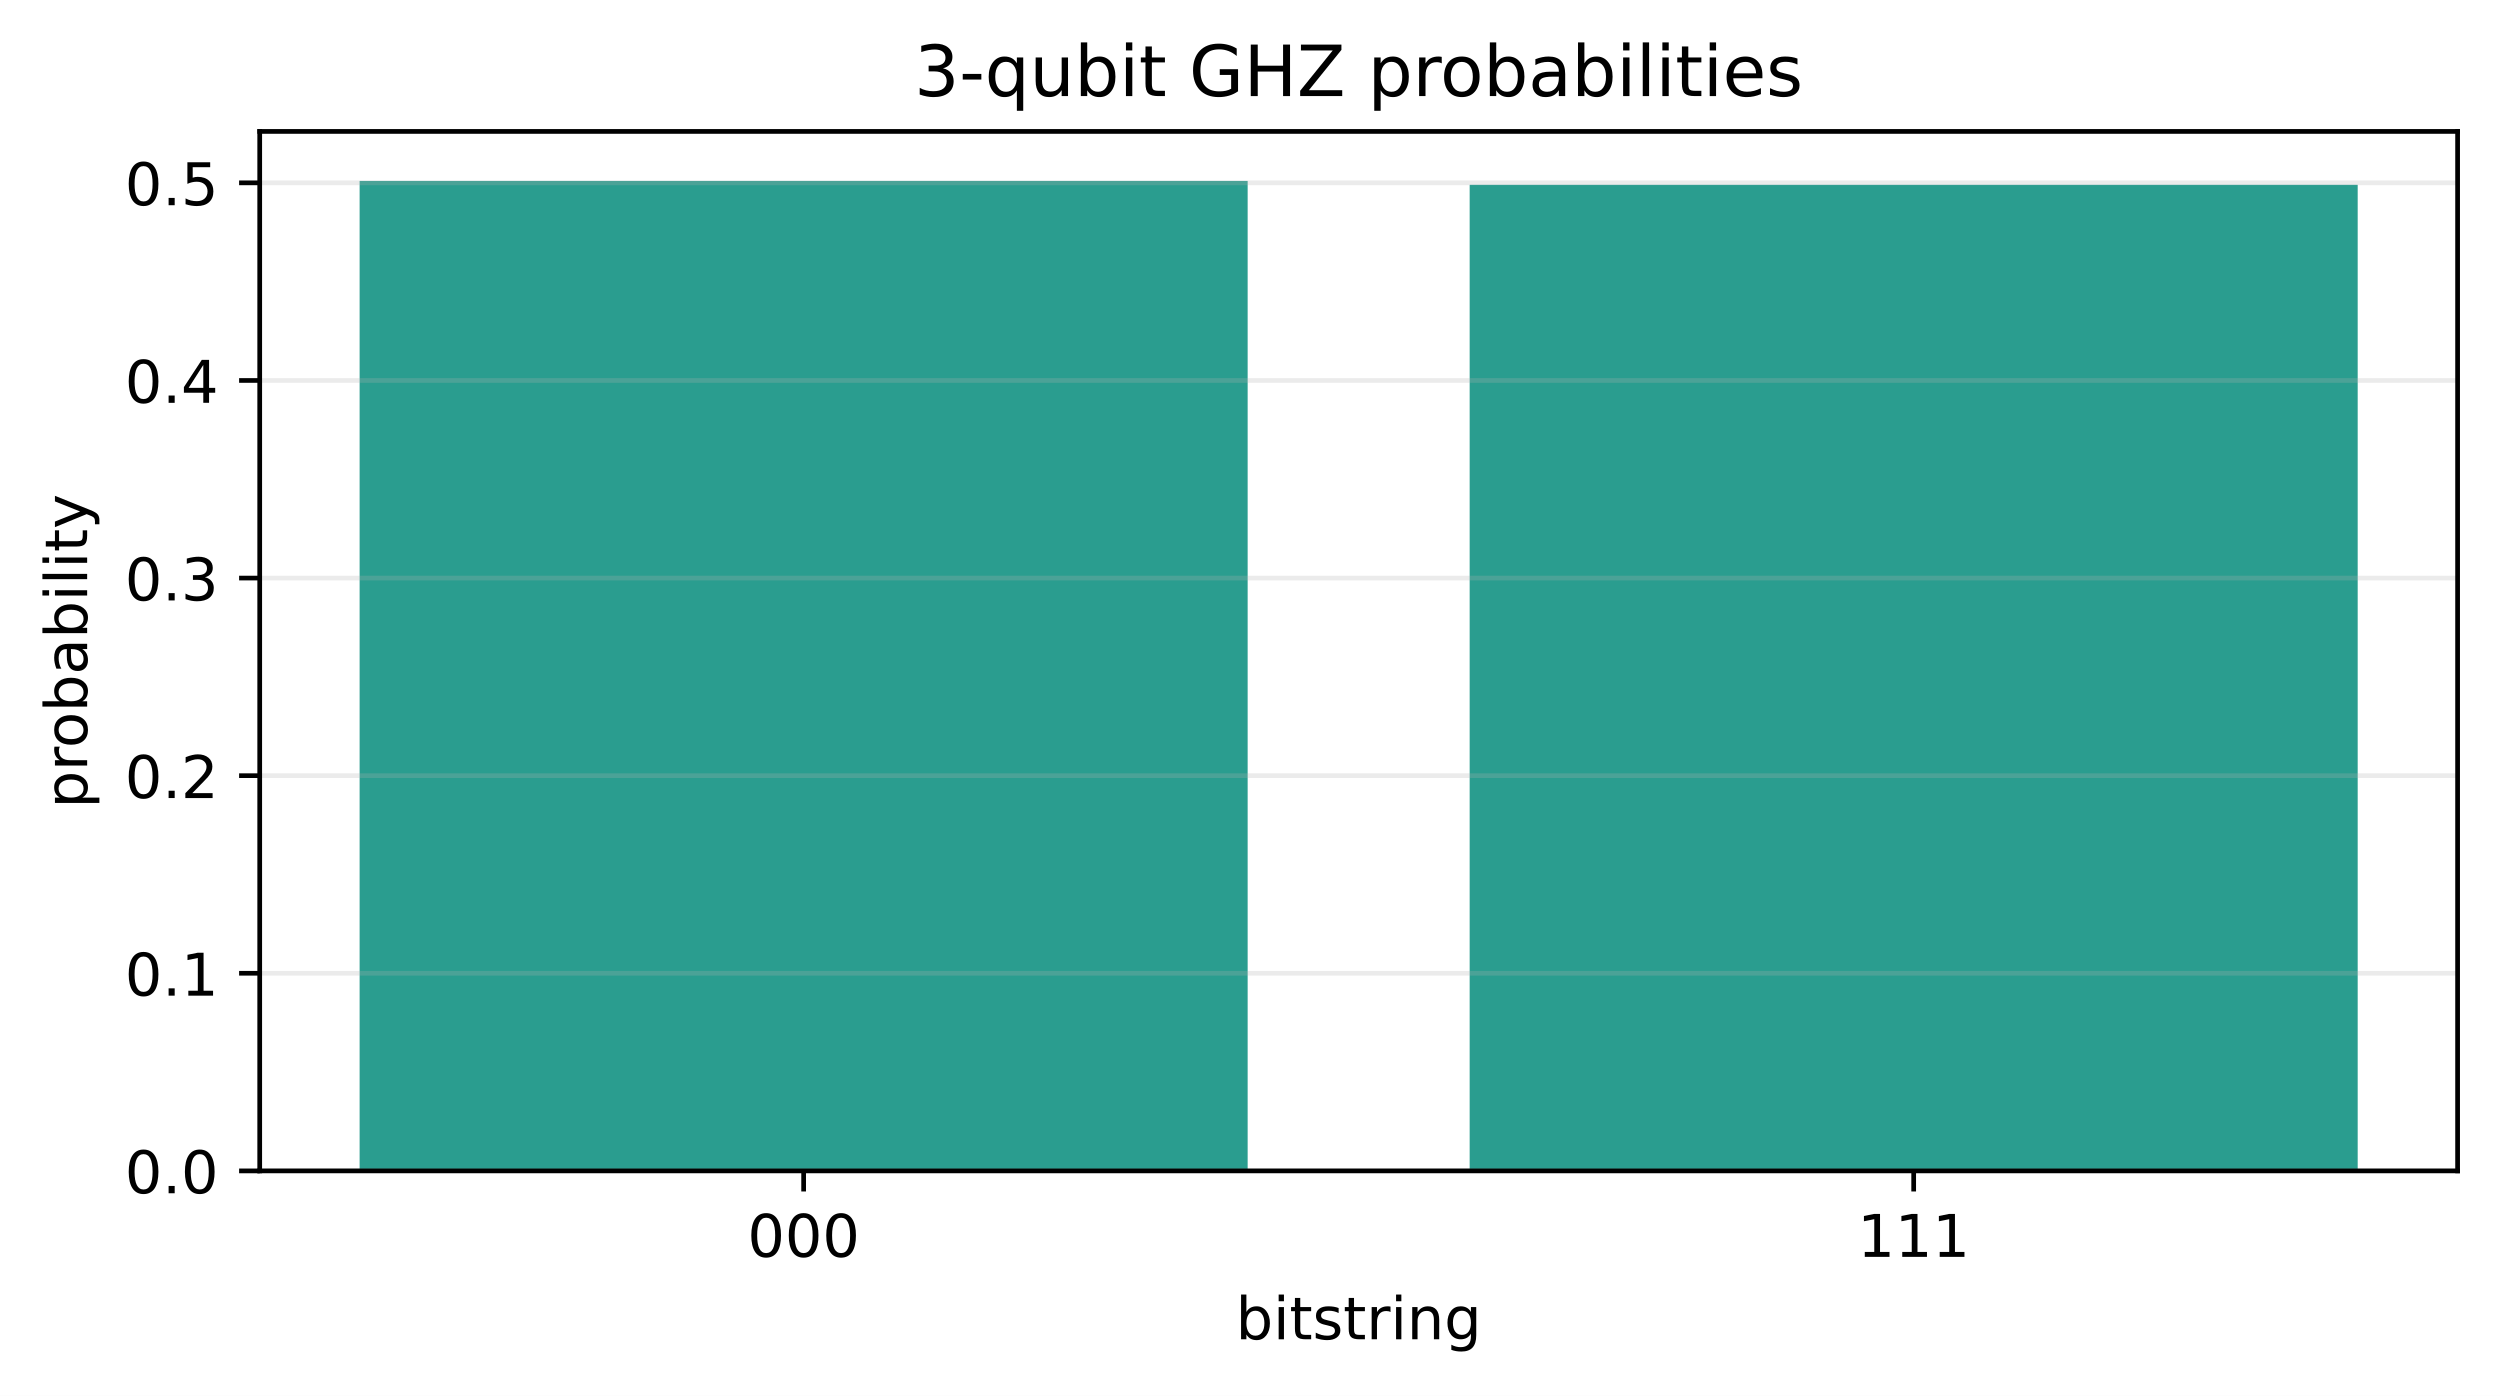
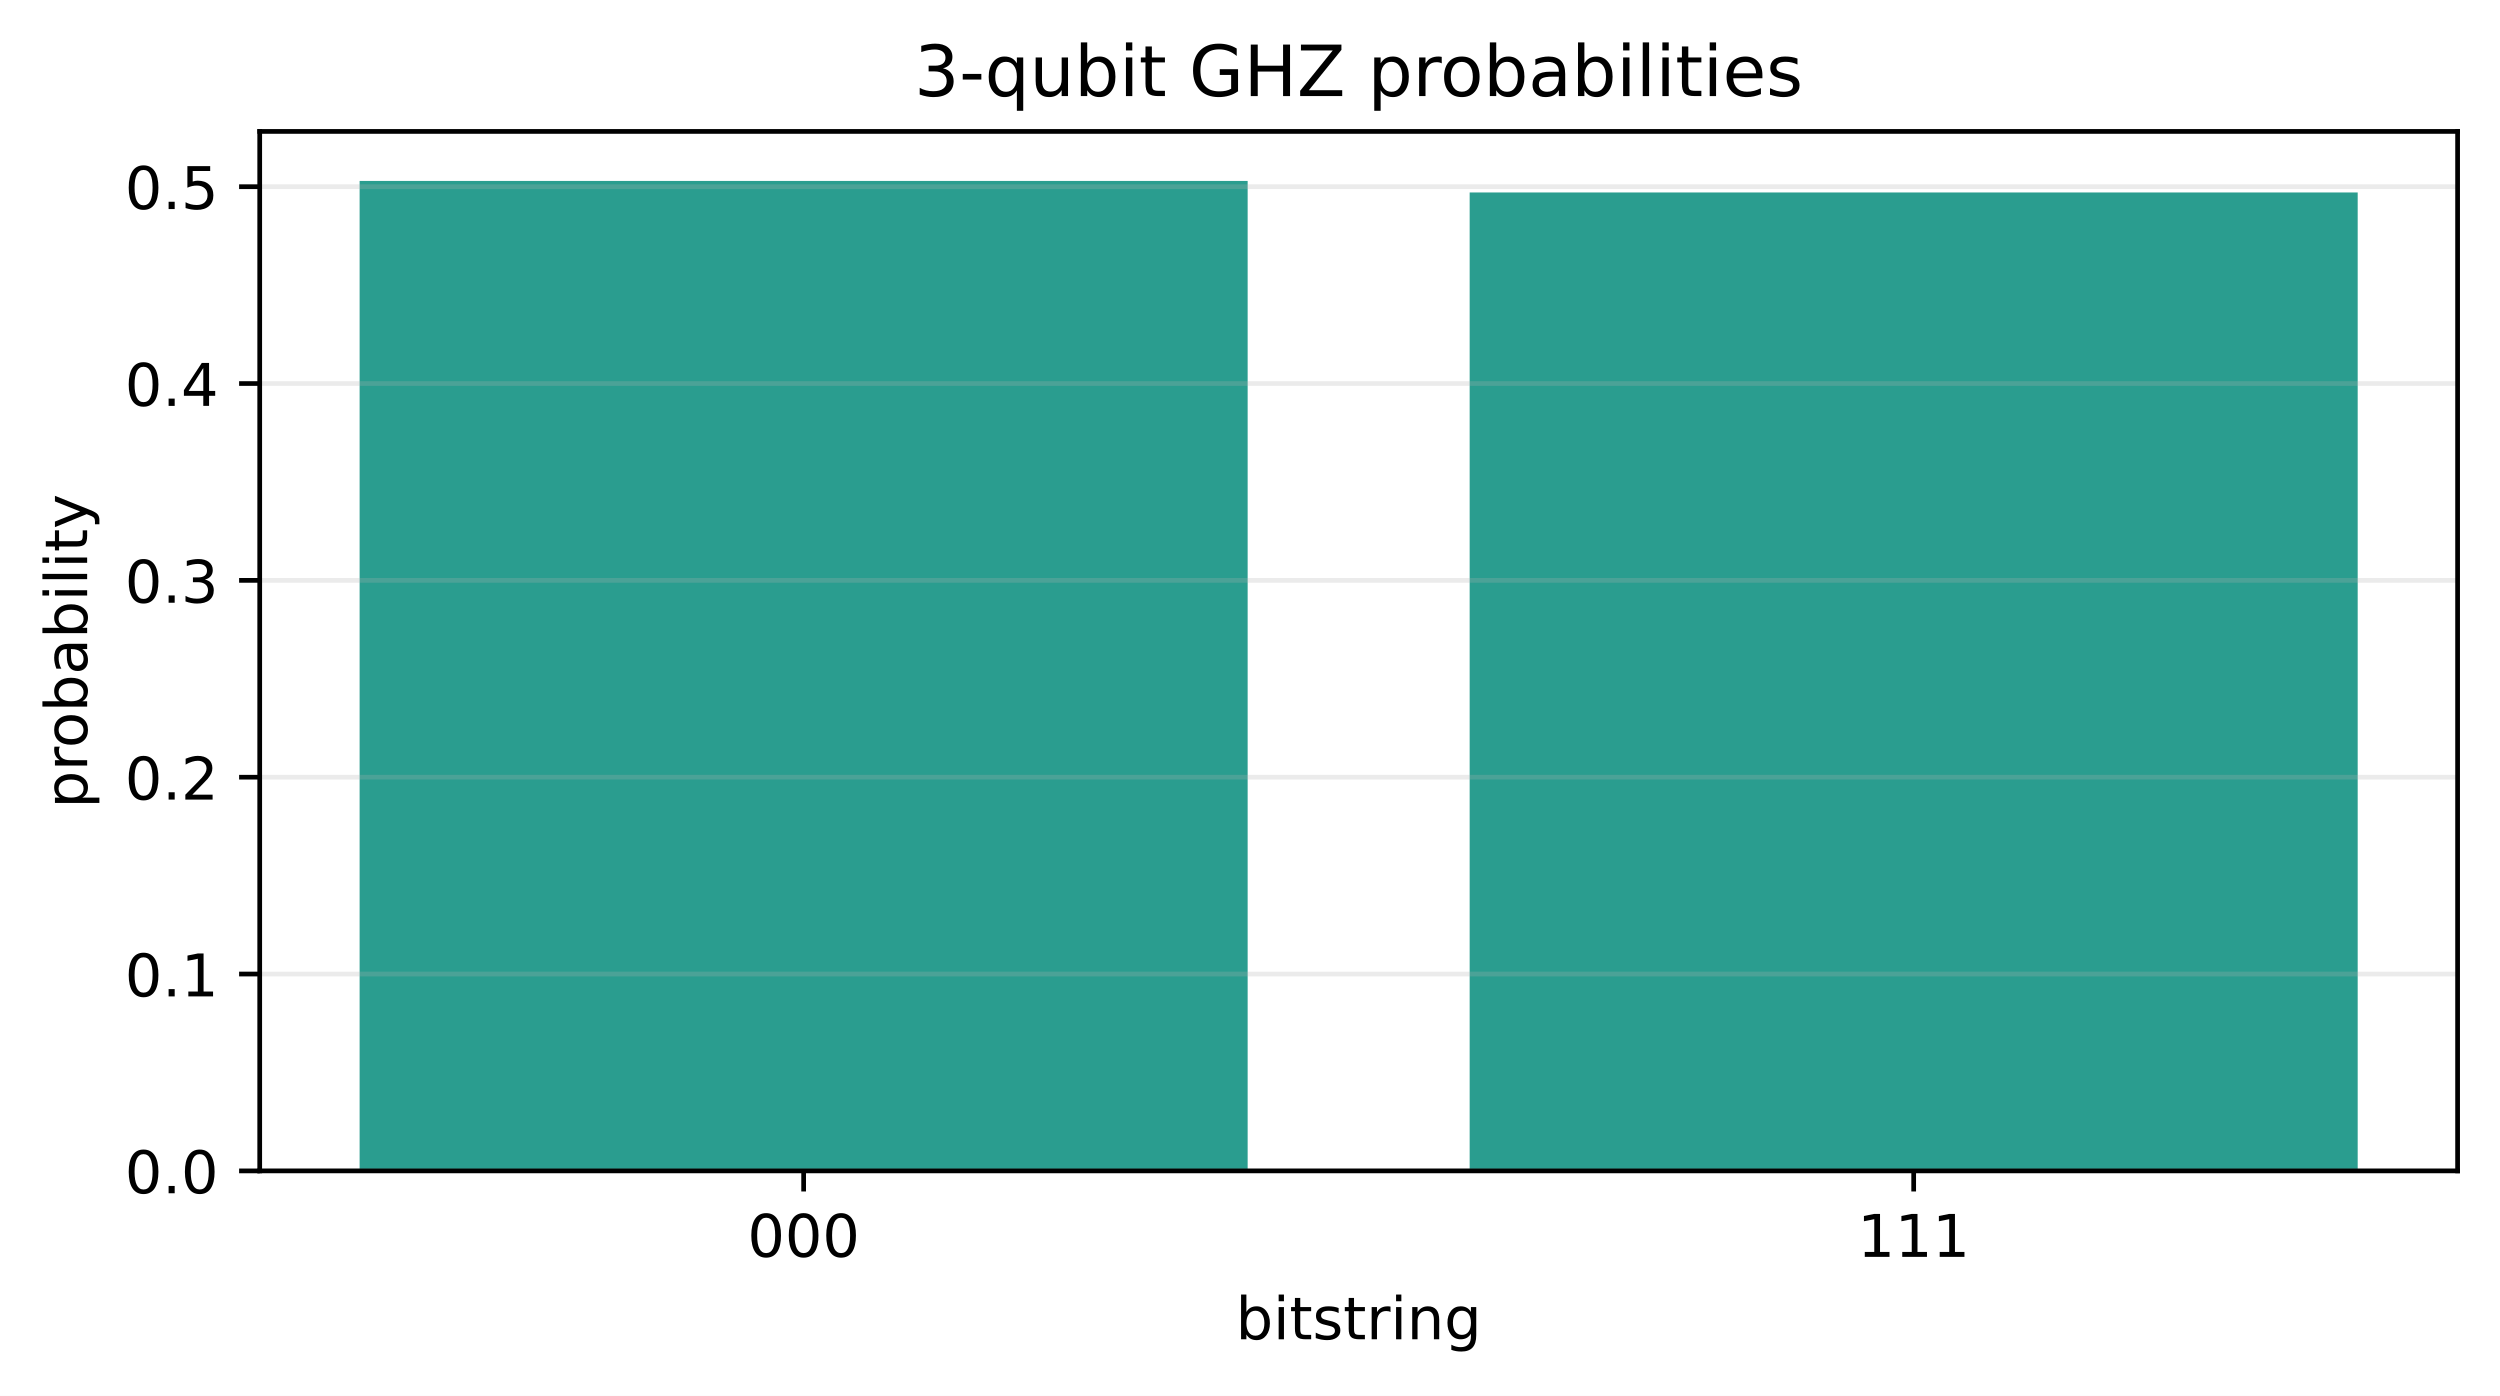
<svg xmlns="http://www.w3.org/2000/svg" xmlns:xlink="http://www.w3.org/1999/xlink" width="424.542pt" height="237.037pt" viewBox="0 0 424.542 237.037" version="1.1">
  <defs>
    <style type="text/css">*{stroke-linejoin: round; stroke-linecap: butt}</style>
  </defs>
  <g id="figure_1">
    <g id="patch_1">
      <path d="M 0 237.037  L 424.542 237.037  L 424.542 0  L 0 0  z " style="fill: #ffffff" />
    </g>
    <g id="axes_1">
      <g id="patch_2">
        <path d="M 44.104 198.836  L 417.342 198.836  L 417.342 22.318  L 44.104 22.318  z " style="fill: #ffffff" />
      </g>
      <g id="patch_3">
-         <path d="M 61.069 198.836  L 211.872 198.836  L 211.872 30.724  L 61.069 30.724  z " clip-path="url(#pd921f5e0e7)" style="fill: #2a9d8f" />
+         <path d="M 61.069 198.836  L 211.872 198.836  L 211.872 30.724  L 61.069 30.724  z " clip-path="url(#pf011437a1d)" style="fill: #2a9d8f" />
      </g>
      <g id="patch_4">
-         <path d="M 249.573 198.836  L 400.376 198.836  L 400.376 31.379  L 249.573 31.379  z " clip-path="url(#pd921f5e0e7)" style="fill: #2a9d8f" />
+         <path d="M 249.573 198.836  L 400.376 198.836  L 400.376 32.682  L 249.573 32.682  z " clip-path="url(#pf011437a1d)" style="fill: #2a9d8f" />
      </g>
      <g id="matplotlib.axis_1">
        <g id="xtick_1">
          <g id="line2d_1">
            <defs>
-               <path id="mcba8089417" d="M 0 0  L 0 3.5  " style="stroke: #000000; stroke-width: 0.8" />
-             </defs>
-             <g>
-               <use xlink:href="#mcba8089417" x="136.471" y="198.836" style="stroke: #000000; stroke-width: 0.8" />
+               <path id="mac327099b9" d="M 0 0  L 0 3.5  " style="stroke: #000000; stroke-width: 0.8" />
+             </defs>
+             <g>
+               <use xlink:href="#mac327099b9" x="136.471" y="198.836" style="stroke: #000000; stroke-width: 0.8" />
            </g>
          </g>
          <g id="text_1">
            <g transform="translate(126.9271 213.4334) scale(0.1 -0.1)">
              <defs>
                <path id="DejaVuSans-13" d="M 2034 4250  Q 1547 4250 1301 3770  Q 1056 3291 1056 2328  Q 1056 1369 1301 889  Q 1547 409 2034 409  Q 2525 409 2770 889  Q 3016 1369 3016 2328  Q 3016 3291 2770 3770  Q 2525 4250 2034 4250  z M 2034 4750  Q 2819 4750 3233 4129  Q 3647 3509 3647 2328  Q 3647 1150 3233 529  Q 2819 -91 2034 -91  Q 1250 -91 836 529  Q 422 1150 422 2328  Q 422 3509 836 4129  Q 1250 4750 2034 4750  z " transform="scale(0.015625)" />
              </defs>
              <use xlink:href="#DejaVuSans-13" />
              <use xlink:href="#DejaVuSans-13" transform="translate(63.625 0)" />
              <use xlink:href="#DejaVuSans-13" transform="translate(127.25 0)" />
            </g>
          </g>
        </g>
        <g id="xtick_2">
          <g id="line2d_2">
            <g>
-               <use xlink:href="#mcba8089417" x="324.975" y="198.836" style="stroke: #000000; stroke-width: 0.8" />
+               <use xlink:href="#mac327099b9" x="324.975" y="198.836" style="stroke: #000000; stroke-width: 0.8" />
            </g>
          </g>
          <g id="text_2">
            <g transform="translate(315.4309 213.4334) scale(0.1 -0.1)">
              <defs>
                <path id="DejaVuSans-14" d="M 794 531  L 1825 531  L 1825 4091  L 703 3866  L 703 4441  L 1819 4666  L 2450 4666  L 2450 531  L 3481 531  L 3481 0  L 794 0  L 794 531  z " transform="scale(0.015625)" />
              </defs>
              <use xlink:href="#DejaVuSans-14" />
              <use xlink:href="#DejaVuSans-14" transform="translate(63.625 0)" />
              <use xlink:href="#DejaVuSans-14" transform="translate(127.25 0)" />
            </g>
          </g>
        </g>
        <g id="text_3">
          <g transform="translate(209.847 227.4342) scale(0.1 -0.1)">
            <defs>
              <path id="DejaVuSans-45" d="M 3116 1747  Q 3116 2381 2855 2742  Q 2594 3103 2138 3103  Q 1681 3103 1420 2742  Q 1159 2381 1159 1747  Q 1159 1113 1420 752  Q 1681 391 2138 391  Q 2594 391 2855 752  Q 3116 1113 3116 1747  z M 1159 2969  Q 1341 3281 1617 3432  Q 1894 3584 2278 3584  Q 2916 3584 3314 3078  Q 3713 2572 3713 1747  Q 3713 922 3314 415  Q 2916 -91 2278 -91  Q 1894 -91 1617 61  Q 1341 213 1159 525  L 1159 0  L 581 0  L 581 4863  L 1159 4863  L 1159 2969  z " transform="scale(0.015625)" />
              <path id="DejaVuSans-4c" d="M 603 3500  L 1178 3500  L 1178 0  L 603 0  L 603 3500  z M 603 4863  L 1178 4863  L 1178 4134  L 603 4134  L 603 4863  z " transform="scale(0.015625)" />
              <path id="DejaVuSans-57" d="M 1172 4494  L 1172 3500  L 2356 3500  L 2356 3053  L 1172 3053  L 1172 1153  Q 1172 725 1289 603  Q 1406 481 1766 481  L 2356 481  L 2356 0  L 1766 0  Q 1100 0 847 248  Q 594 497 594 1153  L 594 3053  L 172 3053  L 172 3500  L 594 3500  L 594 4494  L 1172 4494  z " transform="scale(0.015625)" />
              <path id="DejaVuSans-56" d="M 2834 3397  L 2834 2853  Q 2591 2978 2328 3040  Q 2066 3103 1784 3103  Q 1356 3103 1142 2972  Q 928 2841 928 2578  Q 928 2378 1081 2264  Q 1234 2150 1697 2047  L 1894 2003  Q 2506 1872 2764 1633  Q 3022 1394 3022 966  Q 3022 478 2636 193  Q 2250 -91 1575 -91  Q 1294 -91 989 -36  Q 684 19 347 128  L 347 722  Q 666 556 975 473  Q 1284 391 1588 391  Q 1994 391 2212 530  Q 2431 669 2431 922  Q 2431 1156 2273 1281  Q 2116 1406 1581 1522  L 1381 1569  Q 847 1681 609 1914  Q 372 2147 372 2553  Q 372 3047 722 3315  Q 1072 3584 1716 3584  Q 2034 3584 2315 3537  Q 2597 3491 2834 3397  z " transform="scale(0.015625)" />
              <path id="DejaVuSans-55" d="M 2631 2963  Q 2534 3019 2420 3045  Q 2306 3072 2169 3072  Q 1681 3072 1420 2755  Q 1159 2438 1159 1844  L 1159 0  L 581 0  L 581 3500  L 1159 3500  L 1159 2956  Q 1341 3275 1631 3429  Q 1922 3584 2338 3584  Q 2397 3584 2469 3576  Q 2541 3569 2628 3553  L 2631 2963  z " transform="scale(0.015625)" />
              <path id="DejaVuSans-51" d="M 3513 2113  L 3513 0  L 2938 0  L 2938 2094  Q 2938 2591 2744 2837  Q 2550 3084 2163 3084  Q 1697 3084 1428 2787  Q 1159 2491 1159 1978  L 1159 0  L 581 0  L 581 3500  L 1159 3500  L 1159 2956  Q 1366 3272 1645 3428  Q 1925 3584 2291 3584  Q 2894 3584 3203 3211  Q 3513 2838 3513 2113  z " transform="scale(0.015625)" />
              <path id="DejaVuSans-4a" d="M 2906 1791  Q 2906 2416 2648 2759  Q 2391 3103 1925 3103  Q 1463 3103 1205 2759  Q 947 2416 947 1791  Q 947 1169 1205 825  Q 1463 481 1925 481  Q 2391 481 2648 825  Q 2906 1169 2906 1791  z M 3481 434  Q 3481 -459 3084 -895  Q 2688 -1331 1869 -1331  Q 1566 -1331 1297 -1286  Q 1028 -1241 775 -1147  L 775 -588  Q 1028 -725 1275 -790  Q 1522 -856 1778 -856  Q 2344 -856 2625 -561  Q 2906 -266 2906 331  L 2906 616  Q 2728 306 2450 153  Q 2172 0 1784 0  Q 1141 0 747 490  Q 353 981 353 1791  Q 353 2603 747 3093  Q 1141 3584 1784 3584  Q 2172 3584 2450 3431  Q 2728 3278 2906 2969  L 2906 3500  L 3481 3500  L 3481 434  z " transform="scale(0.015625)" />
            </defs>
            <use xlink:href="#DejaVuSans-45" />
            <use xlink:href="#DejaVuSans-4c" transform="translate(63.48438 0)" />
            <use xlink:href="#DejaVuSans-57" transform="translate(91.26562 0)" />
            <use xlink:href="#DejaVuSans-56" transform="translate(130.4688 0)" />
            <use xlink:href="#DejaVuSans-57" transform="translate(182.5625 0)" />
            <use xlink:href="#DejaVuSans-55" transform="translate(221.7656 0)" />
            <use xlink:href="#DejaVuSans-4c" transform="translate(262.875 0)" />
            <use xlink:href="#DejaVuSans-51" transform="translate(290.6562 0)" />
            <use xlink:href="#DejaVuSans-4a" transform="translate(354.0312 0)" />
          </g>
        </g>
      </g>
      <g id="matplotlib.axis_2">
        <g id="ytick_1">
          <g id="line2d_3">
-             <path d="M 44.104 198.836  L 417.342 198.836  " clip-path="url(#pd921f5e0e7)" style="fill: none; stroke: #b0b0b0; stroke-opacity: 0.25; stroke-width: 0.8; stroke-linecap: square" />
+             <path d="M 44.104 198.836  L 417.342 198.836  " clip-path="url(#pf011437a1d)" style="fill: none; stroke: #b0b0b0; stroke-opacity: 0.25; stroke-width: 0.8; stroke-linecap: square" />
          </g>
          <g id="line2d_4">
            <defs>
-               <path id="m9742b510c1" d="M 0 0  L -3.5 0  " style="stroke: #000000; stroke-width: 0.8" />
-             </defs>
-             <g>
-               <use xlink:href="#m9742b510c1" x="44.104" y="198.836" style="stroke: #000000; stroke-width: 0.8" />
+               <path id="mb4587ce6e0" d="M 0 0  L -3.5 0  " style="stroke: #000000; stroke-width: 0.8" />
+             </defs>
+             <g>
+               <use xlink:href="#mb4587ce6e0" x="44.104" y="198.836" style="stroke: #000000; stroke-width: 0.8" />
            </g>
          </g>
          <g id="text_4">
            <g transform="translate(21.20078 202.6346) scale(0.1 -0.1)">
              <defs>
                <path id="DejaVuSans-11" d="M 684 794  L 1344 794  L 1344 0  L 684 0  L 684 794  z " transform="scale(0.015625)" />
              </defs>
              <use xlink:href="#DejaVuSans-13" />
              <use xlink:href="#DejaVuSans-11" transform="translate(63.625 0)" />
              <use xlink:href="#DejaVuSans-13" transform="translate(95.40625 0)" />
            </g>
          </g>
        </g>
        <g id="ytick_2">
          <g id="line2d_5">
-             <path d="M 44.104 165.279  L 417.342 165.279  " clip-path="url(#pd921f5e0e7)" style="fill: none; stroke: #b0b0b0; stroke-opacity: 0.25; stroke-width: 0.8; stroke-linecap: square" />
+             <path d="M 44.104 165.409  L 417.342 165.409  " clip-path="url(#pf011437a1d)" style="fill: none; stroke: #b0b0b0; stroke-opacity: 0.25; stroke-width: 0.8; stroke-linecap: square" />
          </g>
          <g id="line2d_6">
            <g>
-               <use xlink:href="#m9742b510c1" x="44.104" y="165.279" style="stroke: #000000; stroke-width: 0.8" />
+               <use xlink:href="#mb4587ce6e0" x="44.104" y="165.409" style="stroke: #000000; stroke-width: 0.8" />
            </g>
          </g>
          <g id="text_5">
-             <g transform="translate(21.20078 169.0777) scale(0.1 -0.1)">
+             <g transform="translate(21.20078 169.2081) scale(0.1 -0.1)">
              <use xlink:href="#DejaVuSans-13" />
              <use xlink:href="#DejaVuSans-11" transform="translate(63.625 0)" />
              <use xlink:href="#DejaVuSans-14" transform="translate(95.40625 0)" />
            </g>
          </g>
        </g>
        <g id="ytick_3">
          <g id="line2d_7">
-             <path d="M 44.104 131.722  L 417.342 131.722  " clip-path="url(#pd921f5e0e7)" style="fill: none; stroke: #b0b0b0; stroke-opacity: 0.25; stroke-width: 0.8; stroke-linecap: square" />
+             <path d="M 44.104 131.983  L 417.342 131.983  " clip-path="url(#pf011437a1d)" style="fill: none; stroke: #b0b0b0; stroke-opacity: 0.25; stroke-width: 0.8; stroke-linecap: square" />
          </g>
          <g id="line2d_8">
            <g>
-               <use xlink:href="#m9742b510c1" x="44.104" y="131.722" style="stroke: #000000; stroke-width: 0.8" />
+               <use xlink:href="#mb4587ce6e0" x="44.104" y="131.983" style="stroke: #000000; stroke-width: 0.8" />
            </g>
          </g>
          <g id="text_6">
-             <g transform="translate(21.20078 135.5209) scale(0.1 -0.1)">
+             <g transform="translate(21.20078 135.7815) scale(0.1 -0.1)">
              <defs>
                <path id="DejaVuSans-15" d="M 1228 531  L 3431 531  L 3431 0  L 469 0  L 469 531  Q 828 903 1448 1529  Q 2069 2156 2228 2338  Q 2531 2678 2651 2914  Q 2772 3150 2772 3378  Q 2772 3750 2511 3984  Q 2250 4219 1831 4219  Q 1534 4219 1204 4116  Q 875 4013 500 3803  L 500 4441  Q 881 4594 1212 4672  Q 1544 4750 1819 4750  Q 2544 4750 2975 4387  Q 3406 4025 3406 3419  Q 3406 3131 3298 2873  Q 3191 2616 2906 2266  Q 2828 2175 2409 1742  Q 1991 1309 1228 531  z " transform="scale(0.015625)" />
              </defs>
              <use xlink:href="#DejaVuSans-13" />
              <use xlink:href="#DejaVuSans-11" transform="translate(63.625 0)" />
              <use xlink:href="#DejaVuSans-15" transform="translate(95.40625 0)" />
            </g>
          </g>
        </g>
        <g id="ytick_4">
          <g id="line2d_9">
-             <path d="M 44.104 98.165  L 417.342 98.165  " clip-path="url(#pd921f5e0e7)" style="fill: none; stroke: #b0b0b0; stroke-opacity: 0.25; stroke-width: 0.8; stroke-linecap: square" />
+             <path d="M 44.104 98.556  L 417.342 98.556  " clip-path="url(#pf011437a1d)" style="fill: none; stroke: #b0b0b0; stroke-opacity: 0.25; stroke-width: 0.8; stroke-linecap: square" />
          </g>
          <g id="line2d_10">
            <g>
-               <use xlink:href="#m9742b510c1" x="44.104" y="98.165" style="stroke: #000000; stroke-width: 0.8" />
+               <use xlink:href="#mb4587ce6e0" x="44.104" y="98.556" style="stroke: #000000; stroke-width: 0.8" />
            </g>
          </g>
          <g id="text_7">
-             <g transform="translate(21.20078 101.964) scale(0.1 -0.1)">
+             <g transform="translate(21.20078 102.355) scale(0.1 -0.1)">
              <defs>
                <path id="DejaVuSans-16" d="M 2597 2516  Q 3050 2419 3304 2112  Q 3559 1806 3559 1356  Q 3559 666 3084 287  Q 2609 -91 1734 -91  Q 1441 -91 1130 -33  Q 819 25 488 141  L 488 750  Q 750 597 1062 519  Q 1375 441 1716 441  Q 2309 441 2620 675  Q 2931 909 2931 1356  Q 2931 1769 2642 2001  Q 2353 2234 1838 2234  L 1294 2234  L 1294 2753  L 1863 2753  Q 2328 2753 2575 2939  Q 2822 3125 2822 3475  Q 2822 3834 2567 4026  Q 2313 4219 1838 4219  Q 1578 4219 1281 4162  Q 984 4106 628 3988  L 628 4550  Q 988 4650 1302 4700  Q 1616 4750 1894 4750  Q 2613 4750 3031 4423  Q 3450 4097 3450 3541  Q 3450 3153 3228 2886  Q 3006 2619 2597 2516  z " transform="scale(0.015625)" />
              </defs>
              <use xlink:href="#DejaVuSans-13" />
              <use xlink:href="#DejaVuSans-11" transform="translate(63.625 0)" />
              <use xlink:href="#DejaVuSans-16" transform="translate(95.40625 0)" />
            </g>
          </g>
        </g>
        <g id="ytick_5">
          <g id="line2d_11">
-             <path d="M 44.104 64.608  L 417.342 64.608  " clip-path="url(#pd921f5e0e7)" style="fill: none; stroke: #b0b0b0; stroke-opacity: 0.25; stroke-width: 0.8; stroke-linecap: square" />
+             <path d="M 44.104 65.13  L 417.342 65.13  " clip-path="url(#pf011437a1d)" style="fill: none; stroke: #b0b0b0; stroke-opacity: 0.25; stroke-width: 0.8; stroke-linecap: square" />
          </g>
          <g id="line2d_12">
            <g>
-               <use xlink:href="#m9742b510c1" x="44.104" y="64.608" style="stroke: #000000; stroke-width: 0.8" />
+               <use xlink:href="#mb4587ce6e0" x="44.104" y="65.13" style="stroke: #000000; stroke-width: 0.8" />
            </g>
          </g>
          <g id="text_8">
-             <g transform="translate(21.20078 68.40713) scale(0.1 -0.1)">
+             <g transform="translate(21.20078 68.9284) scale(0.1 -0.1)">
              <defs>
                <path id="DejaVuSans-17" d="M 2419 4116  L 825 1625  L 2419 1625  L 2419 4116  z M 2253 4666  L 3047 4666  L 3047 1625  L 3713 1625  L 3713 1100  L 3047 1100  L 3047 0  L 2419 0  L 2419 1100  L 313 1100  L 313 1709  L 2253 4666  z " transform="scale(0.015625)" />
              </defs>
              <use xlink:href="#DejaVuSans-13" />
              <use xlink:href="#DejaVuSans-11" transform="translate(63.625 0)" />
              <use xlink:href="#DejaVuSans-17" transform="translate(95.40625 0)" />
            </g>
          </g>
        </g>
        <g id="ytick_6">
          <g id="line2d_13">
-             <path d="M 44.104 31.051  L 417.342 31.051  " clip-path="url(#pd921f5e0e7)" style="fill: none; stroke: #b0b0b0; stroke-opacity: 0.25; stroke-width: 0.8; stroke-linecap: square" />
+             <path d="M 44.104 31.703  L 417.342 31.703  " clip-path="url(#pf011437a1d)" style="fill: none; stroke: #b0b0b0; stroke-opacity: 0.25; stroke-width: 0.8; stroke-linecap: square" />
          </g>
          <g id="line2d_14">
            <g>
-               <use xlink:href="#m9742b510c1" x="44.104" y="31.051" style="stroke: #000000; stroke-width: 0.8" />
+               <use xlink:href="#mb4587ce6e0" x="44.104" y="31.703" style="stroke: #000000; stroke-width: 0.8" />
            </g>
          </g>
          <g id="text_9">
-             <g transform="translate(21.20078 34.85026) scale(0.1 -0.1)">
+             <g transform="translate(21.20078 35.50185) scale(0.1 -0.1)">
              <defs>
                <path id="DejaVuSans-18" d="M 691 4666  L 3169 4666  L 3169 4134  L 1269 4134  L 1269 2991  Q 1406 3038 1543 3061  Q 1681 3084 1819 3084  Q 2600 3084 3056 2656  Q 3513 2228 3513 1497  Q 3513 744 3044 326  Q 2575 -91 1722 -91  Q 1428 -91 1123 -41  Q 819 9 494 109  L 494 744  Q 775 591 1075 516  Q 1375 441 1709 441  Q 2250 441 2565 725  Q 2881 1009 2881 1497  Q 2881 1984 2565 2268  Q 2250 2553 1709 2553  Q 1456 2553 1204 2497  Q 953 2441 691 2322  L 691 4666  z " transform="scale(0.015625)" />
              </defs>
              <use xlink:href="#DejaVuSans-13" />
              <use xlink:href="#DejaVuSans-11" transform="translate(63.625 0)" />
              <use xlink:href="#DejaVuSans-18" transform="translate(95.40625 0)" />
            </g>
          </g>
        </g>
        <g id="text_10">
          <g transform="translate(14.79844 137.2551) rotate(-90) scale(0.1 -0.1)">
            <defs>
              <path id="DejaVuSans-53" d="M 1159 525  L 1159 -1331  L 581 -1331  L 581 3500  L 1159 3500  L 1159 2969  Q 1341 3281 1617 3432  Q 1894 3584 2278 3584  Q 2916 3584 3314 3078  Q 3713 2572 3713 1747  Q 3713 922 3314 415  Q 2916 -91 2278 -91  Q 1894 -91 1617 61  Q 1341 213 1159 525  z M 3116 1747  Q 3116 2381 2855 2742  Q 2594 3103 2138 3103  Q 1681 3103 1420 2742  Q 1159 2381 1159 1747  Q 1159 1113 1420 752  Q 1681 391 2138 391  Q 2594 391 2855 752  Q 3116 1113 3116 1747  z " transform="scale(0.015625)" />
              <path id="DejaVuSans-52" d="M 1959 3097  Q 1497 3097 1228 2736  Q 959 2375 959 1747  Q 959 1119 1226 758  Q 1494 397 1959 397  Q 2419 397 2687 759  Q 2956 1122 2956 1747  Q 2956 2369 2687 2733  Q 2419 3097 1959 3097  z M 1959 3584  Q 2709 3584 3137 3096  Q 3566 2609 3566 1747  Q 3566 888 3137 398  Q 2709 -91 1959 -91  Q 1206 -91 779 398  Q 353 888 353 1747  Q 353 2609 779 3096  Q 1206 3584 1959 3584  z " transform="scale(0.015625)" />
              <path id="DejaVuSans-44" d="M 2194 1759  Q 1497 1759 1228 1600  Q 959 1441 959 1056  Q 959 750 1161 570  Q 1363 391 1709 391  Q 2188 391 2477 730  Q 2766 1069 2766 1631  L 2766 1759  L 2194 1759  z M 3341 1997  L 3341 0  L 2766 0  L 2766 531  Q 2569 213 2275 61  Q 1981 -91 1556 -91  Q 1019 -91 701 211  Q 384 513 384 1019  Q 384 1609 779 1909  Q 1175 2209 1959 2209  L 2766 2209  L 2766 2266  Q 2766 2663 2505 2880  Q 2244 3097 1772 3097  Q 1472 3097 1187 3025  Q 903 2953 641 2809  L 641 3341  Q 956 3463 1253 3523  Q 1550 3584 1831 3584  Q 2591 3584 2966 3190  Q 3341 2797 3341 1997  z " transform="scale(0.015625)" />
              <path id="DejaVuSans-4f" d="M 603 4863  L 1178 4863  L 1178 0  L 603 0  L 603 4863  z " transform="scale(0.015625)" />
              <path id="DejaVuSans-5c" d="M 2059 -325  Q 1816 -950 1584 -1140  Q 1353 -1331 966 -1331  L 506 -1331  L 506 -850  L 844 -850  Q 1081 -850 1212 -737  Q 1344 -625 1503 -206  L 1606 56  L 191 3500  L 800 3500  L 1894 763  L 2988 3500  L 3597 3500  L 2059 -325  z " transform="scale(0.015625)" />
            </defs>
            <use xlink:href="#DejaVuSans-53" />
            <use xlink:href="#DejaVuSans-55" transform="translate(63.48438 0)" />
            <use xlink:href="#DejaVuSans-52" transform="translate(102.3906 0)" />
            <use xlink:href="#DejaVuSans-45" transform="translate(163.5781 0)" />
            <use xlink:href="#DejaVuSans-44" transform="translate(227.0625 0)" />
            <use xlink:href="#DejaVuSans-45" transform="translate(288.3438 0)" />
            <use xlink:href="#DejaVuSans-4c" transform="translate(351.8281 0)" />
            <use xlink:href="#DejaVuSans-4f" transform="translate(379.6094 0)" />
            <use xlink:href="#DejaVuSans-4c" transform="translate(407.3906 0)" />
            <use xlink:href="#DejaVuSans-57" transform="translate(435.1719 0)" />
            <use xlink:href="#DejaVuSans-5c" transform="translate(474.375 0)" />
          </g>
        </g>
      </g>
      <g id="patch_5">
        <path d="M 44.104 198.836  L 44.104 22.318  " style="fill: none; stroke: #000000; stroke-width: 0.8; stroke-linejoin: miter; stroke-linecap: square" />
      </g>
      <g id="patch_6">
        <path d="M 417.342 198.836  L 417.342 22.318  " style="fill: none; stroke: #000000; stroke-width: 0.8; stroke-linejoin: miter; stroke-linecap: square" />
      </g>
      <g id="patch_7">
        <path d="M 44.104 198.836  L 417.342 198.836  " style="fill: none; stroke: #000000; stroke-width: 0.8; stroke-linejoin: miter; stroke-linecap: square" />
      </g>
      <g id="patch_8">
        <path d="M 44.104 22.318  L 417.342 22.318  " style="fill: none; stroke: #000000; stroke-width: 0.8; stroke-linejoin: miter; stroke-linecap: square" />
      </g>
      <g id="text_11">
        <g transform="translate(155.269 16.31812) scale(0.12 -0.12)">
          <defs>
            <path id="DejaVuSans-10" d="M 313 2009  L 1997 2009  L 1997 1497  L 313 1497  L 313 2009  z " transform="scale(0.015625)" />
            <path id="DejaVuSans-54" d="M 947 1747  Q 947 1113 1208 752  Q 1469 391 1925 391  Q 2381 391 2643 752  Q 2906 1113 2906 1747  Q 2906 2381 2643 2742  Q 2381 3103 1925 3103  Q 1469 3103 1208 2742  Q 947 2381 947 1747  z M 2906 525  Q 2725 213 2448 61  Q 2172 -91 1784 -91  Q 1150 -91 751 415  Q 353 922 353 1747  Q 353 2572 751 3078  Q 1150 3584 1784 3584  Q 2172 3584 2448 3432  Q 2725 3281 2906 2969  L 2906 3500  L 3481 3500  L 3481 -1331  L 2906 -1331  L 2906 525  z " transform="scale(0.015625)" />
            <path id="DejaVuSans-58" d="M 544 1381  L 544 3500  L 1119 3500  L 1119 1403  Q 1119 906 1312 657  Q 1506 409 1894 409  Q 2359 409 2629 706  Q 2900 1003 2900 1516  L 2900 3500  L 3475 3500  L 3475 0  L 2900 0  L 2900 538  Q 2691 219 2414 64  Q 2138 -91 1772 -91  Q 1169 -91 856 284  Q 544 659 544 1381  z M 1991 3584  L 1991 3584  z " transform="scale(0.015625)" />
            <path id="DejaVuSans-3" transform="scale(0.015625)" />
            <path id="DejaVuSans-2a" d="M 3809 666  L 3809 1919  L 2778 1919  L 2778 2438  L 4434 2438  L 4434 434  Q 4069 175 3628 42  Q 3188 -91 2688 -91  Q 1594 -91 976 548  Q 359 1188 359 2328  Q 359 3472 976 4111  Q 1594 4750 2688 4750  Q 3144 4750 3555 4637  Q 3966 4525 4313 4306  L 4313 3634  Q 3963 3931 3569 4081  Q 3175 4231 2741 4231  Q 1884 4231 1454 3753  Q 1025 3275 1025 2328  Q 1025 1384 1454 906  Q 1884 428 2741 428  Q 3075 428 3337 486  Q 3600 544 3809 666  z " transform="scale(0.015625)" />
            <path id="DejaVuSans-2b" d="M 628 4666  L 1259 4666  L 1259 2753  L 3553 2753  L 3553 4666  L 4184 4666  L 4184 0  L 3553 0  L 3553 2222  L 1259 2222  L 1259 0  L 628 0  L 628 4666  z " transform="scale(0.015625)" />
            <path id="DejaVuSans-3d" d="M 359 4666  L 4025 4666  L 4025 4184  L 1075 531  L 4097 531  L 4097 0  L 288 0  L 288 481  L 3238 4134  L 359 4134  L 359 4666  z " transform="scale(0.015625)" />
            <path id="DejaVuSans-48" d="M 3597 1894  L 3597 1613  L 953 1613  Q 991 1019 1311 708  Q 1631 397 2203 397  Q 2534 397 2845 478  Q 3156 559 3463 722  L 3463 178  Q 3153 47 2828 -22  Q 2503 -91 2169 -91  Q 1331 -91 842 396  Q 353 884 353 1716  Q 353 2575 817 3079  Q 1281 3584 2069 3584  Q 2775 3584 3186 3129  Q 3597 2675 3597 1894  z M 3022 2063  Q 3016 2534 2758 2815  Q 2500 3097 2075 3097  Q 1594 3097 1305 2825  Q 1016 2553 972 2059  L 3022 2063  z " transform="scale(0.015625)" />
          </defs>
          <use xlink:href="#DejaVuSans-16" />
          <use xlink:href="#DejaVuSans-10" transform="translate(63.625 0)" />
          <use xlink:href="#DejaVuSans-54" transform="translate(99.70312 0)" />
          <use xlink:href="#DejaVuSans-58" transform="translate(163.1875 0)" />
          <use xlink:href="#DejaVuSans-45" transform="translate(226.5625 0)" />
          <use xlink:href="#DejaVuSans-4c" transform="translate(290.0469 0)" />
          <use xlink:href="#DejaVuSans-57" transform="translate(317.8281 0)" />
          <use xlink:href="#DejaVuSans-3" transform="translate(357.0312 0)" />
          <use xlink:href="#DejaVuSans-2a" transform="translate(388.8125 0)" />
          <use xlink:href="#DejaVuSans-2b" transform="translate(466.2969 0)" />
          <use xlink:href="#DejaVuSans-3d" transform="translate(541.5 0)" />
          <use xlink:href="#DejaVuSans-3" transform="translate(610 0)" />
          <use xlink:href="#DejaVuSans-53" transform="translate(641.7812 0)" />
          <use xlink:href="#DejaVuSans-55" transform="translate(705.2656 0)" />
          <use xlink:href="#DejaVuSans-52" transform="translate(744.1719 0)" />
          <use xlink:href="#DejaVuSans-45" transform="translate(805.3594 0)" />
          <use xlink:href="#DejaVuSans-44" transform="translate(868.8438 0)" />
          <use xlink:href="#DejaVuSans-45" transform="translate(930.125 0)" />
          <use xlink:href="#DejaVuSans-4c" transform="translate(993.6094 0)" />
          <use xlink:href="#DejaVuSans-4f" transform="translate(1021.391 0)" />
          <use xlink:href="#DejaVuSans-4c" transform="translate(1049.172 0)" />
          <use xlink:href="#DejaVuSans-57" transform="translate(1076.953 0)" />
          <use xlink:href="#DejaVuSans-4c" transform="translate(1116.156 0)" />
          <use xlink:href="#DejaVuSans-48" transform="translate(1143.938 0)" />
          <use xlink:href="#DejaVuSans-56" transform="translate(1205.469 0)" />
        </g>
      </g>
    </g>
  </g>
  <defs>
-     <clipPath id="pd921f5e0e7">
+     <clipPath id="pf011437a1d">
      <rect x="44.104" y="22.318" width="373.238" height="176.518" />
    </clipPath>
  </defs>
</svg>
